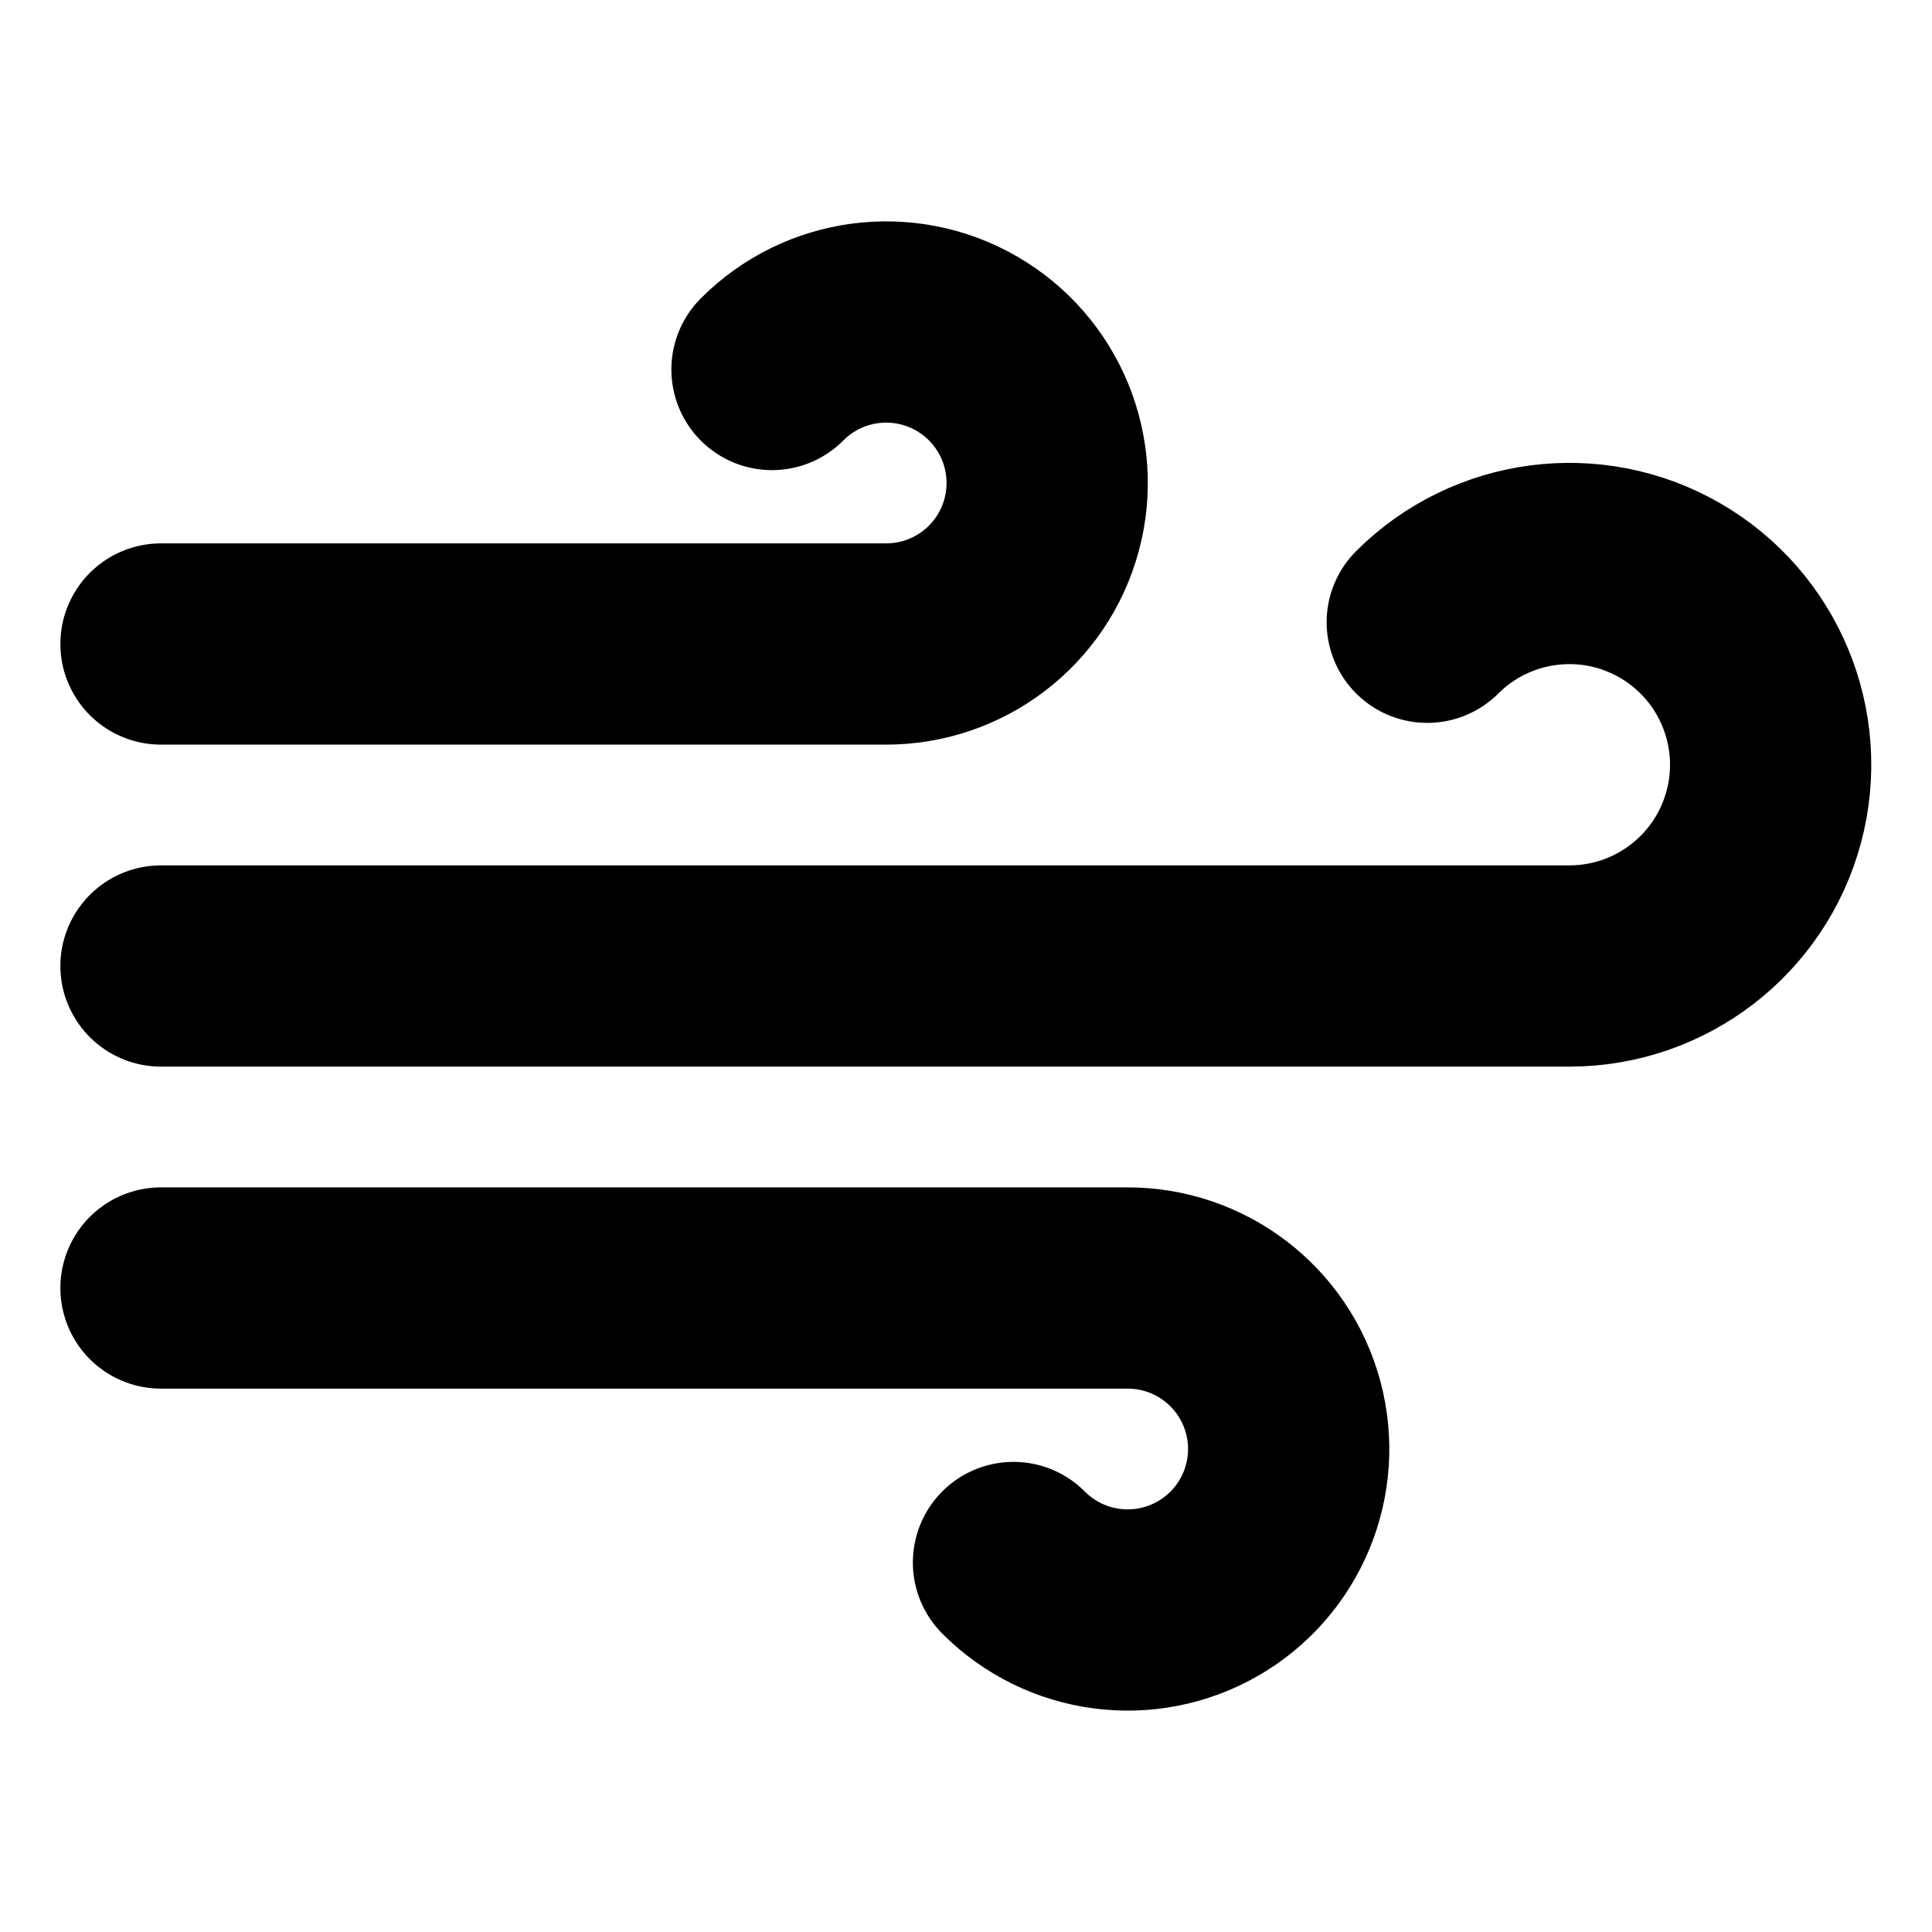
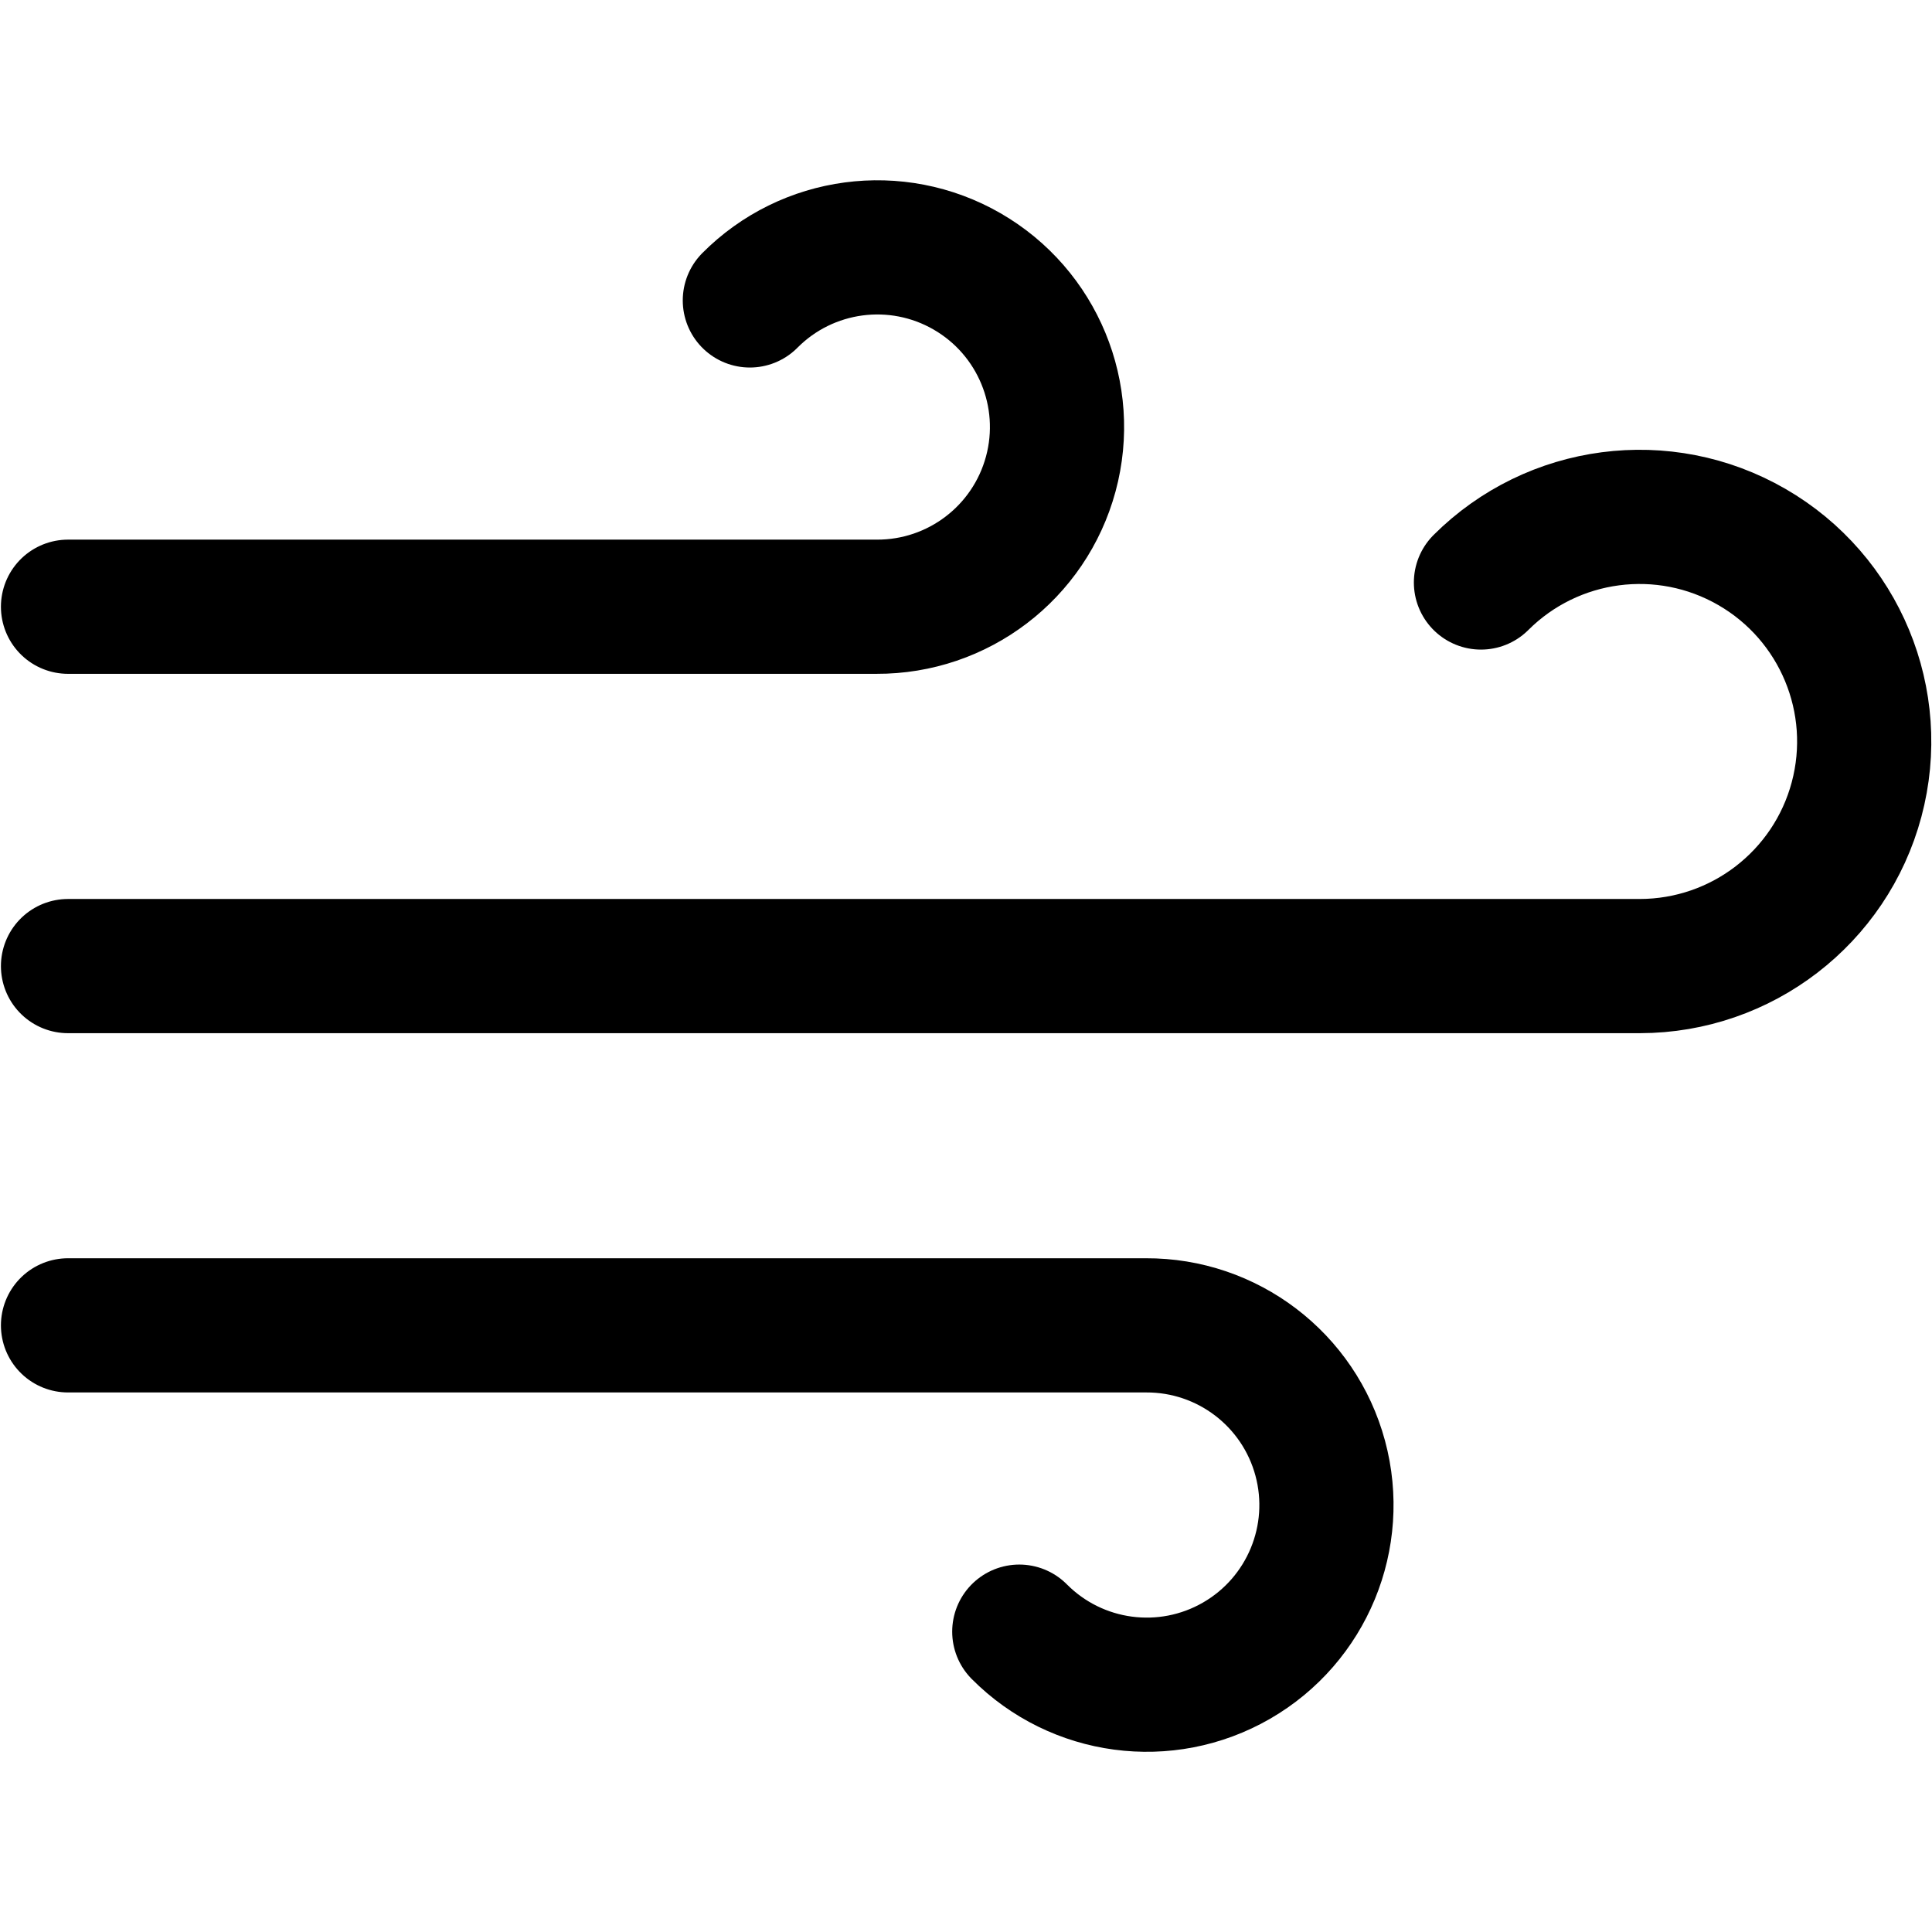
- <svg xmlns="http://www.w3.org/2000/svg" width="36" height="36" viewBox="0 0 24 24" fill="none" stroke="currentColor" stroke-width="2.5" stroke-linecap="round" stroke-linejoin="round" class="feather feather-wind">
-   <path d="M9.59 4.59A2 2 0 1 1 11 8H2m10.59 11.41A2 2 0 1 0 14 16H2m15.73-8.27A2.5 2.5 0 1 1 19.5 12H2" />
+ <svg xmlns="http://www.w3.org/2000/svg" class="feather feather-wind" width="36" height="36" fill="none" stroke="currentColor" stroke-linecap="round" stroke-linejoin="round" stroke-width="2.5" version="1.1" viewBox="0 0 24 24">
+   <path d="m9.315 3.732a2.232 2.232 0 1 1 1.573 3.805h-10.043m11.817 12.732a2.232 2.232 0 1 0 1.573-3.805h-13.39m17.552-9.228a2.79 2.79 0 1 1 1.975 4.765h-19.527" style="stroke-width:1.667" />
</svg>
